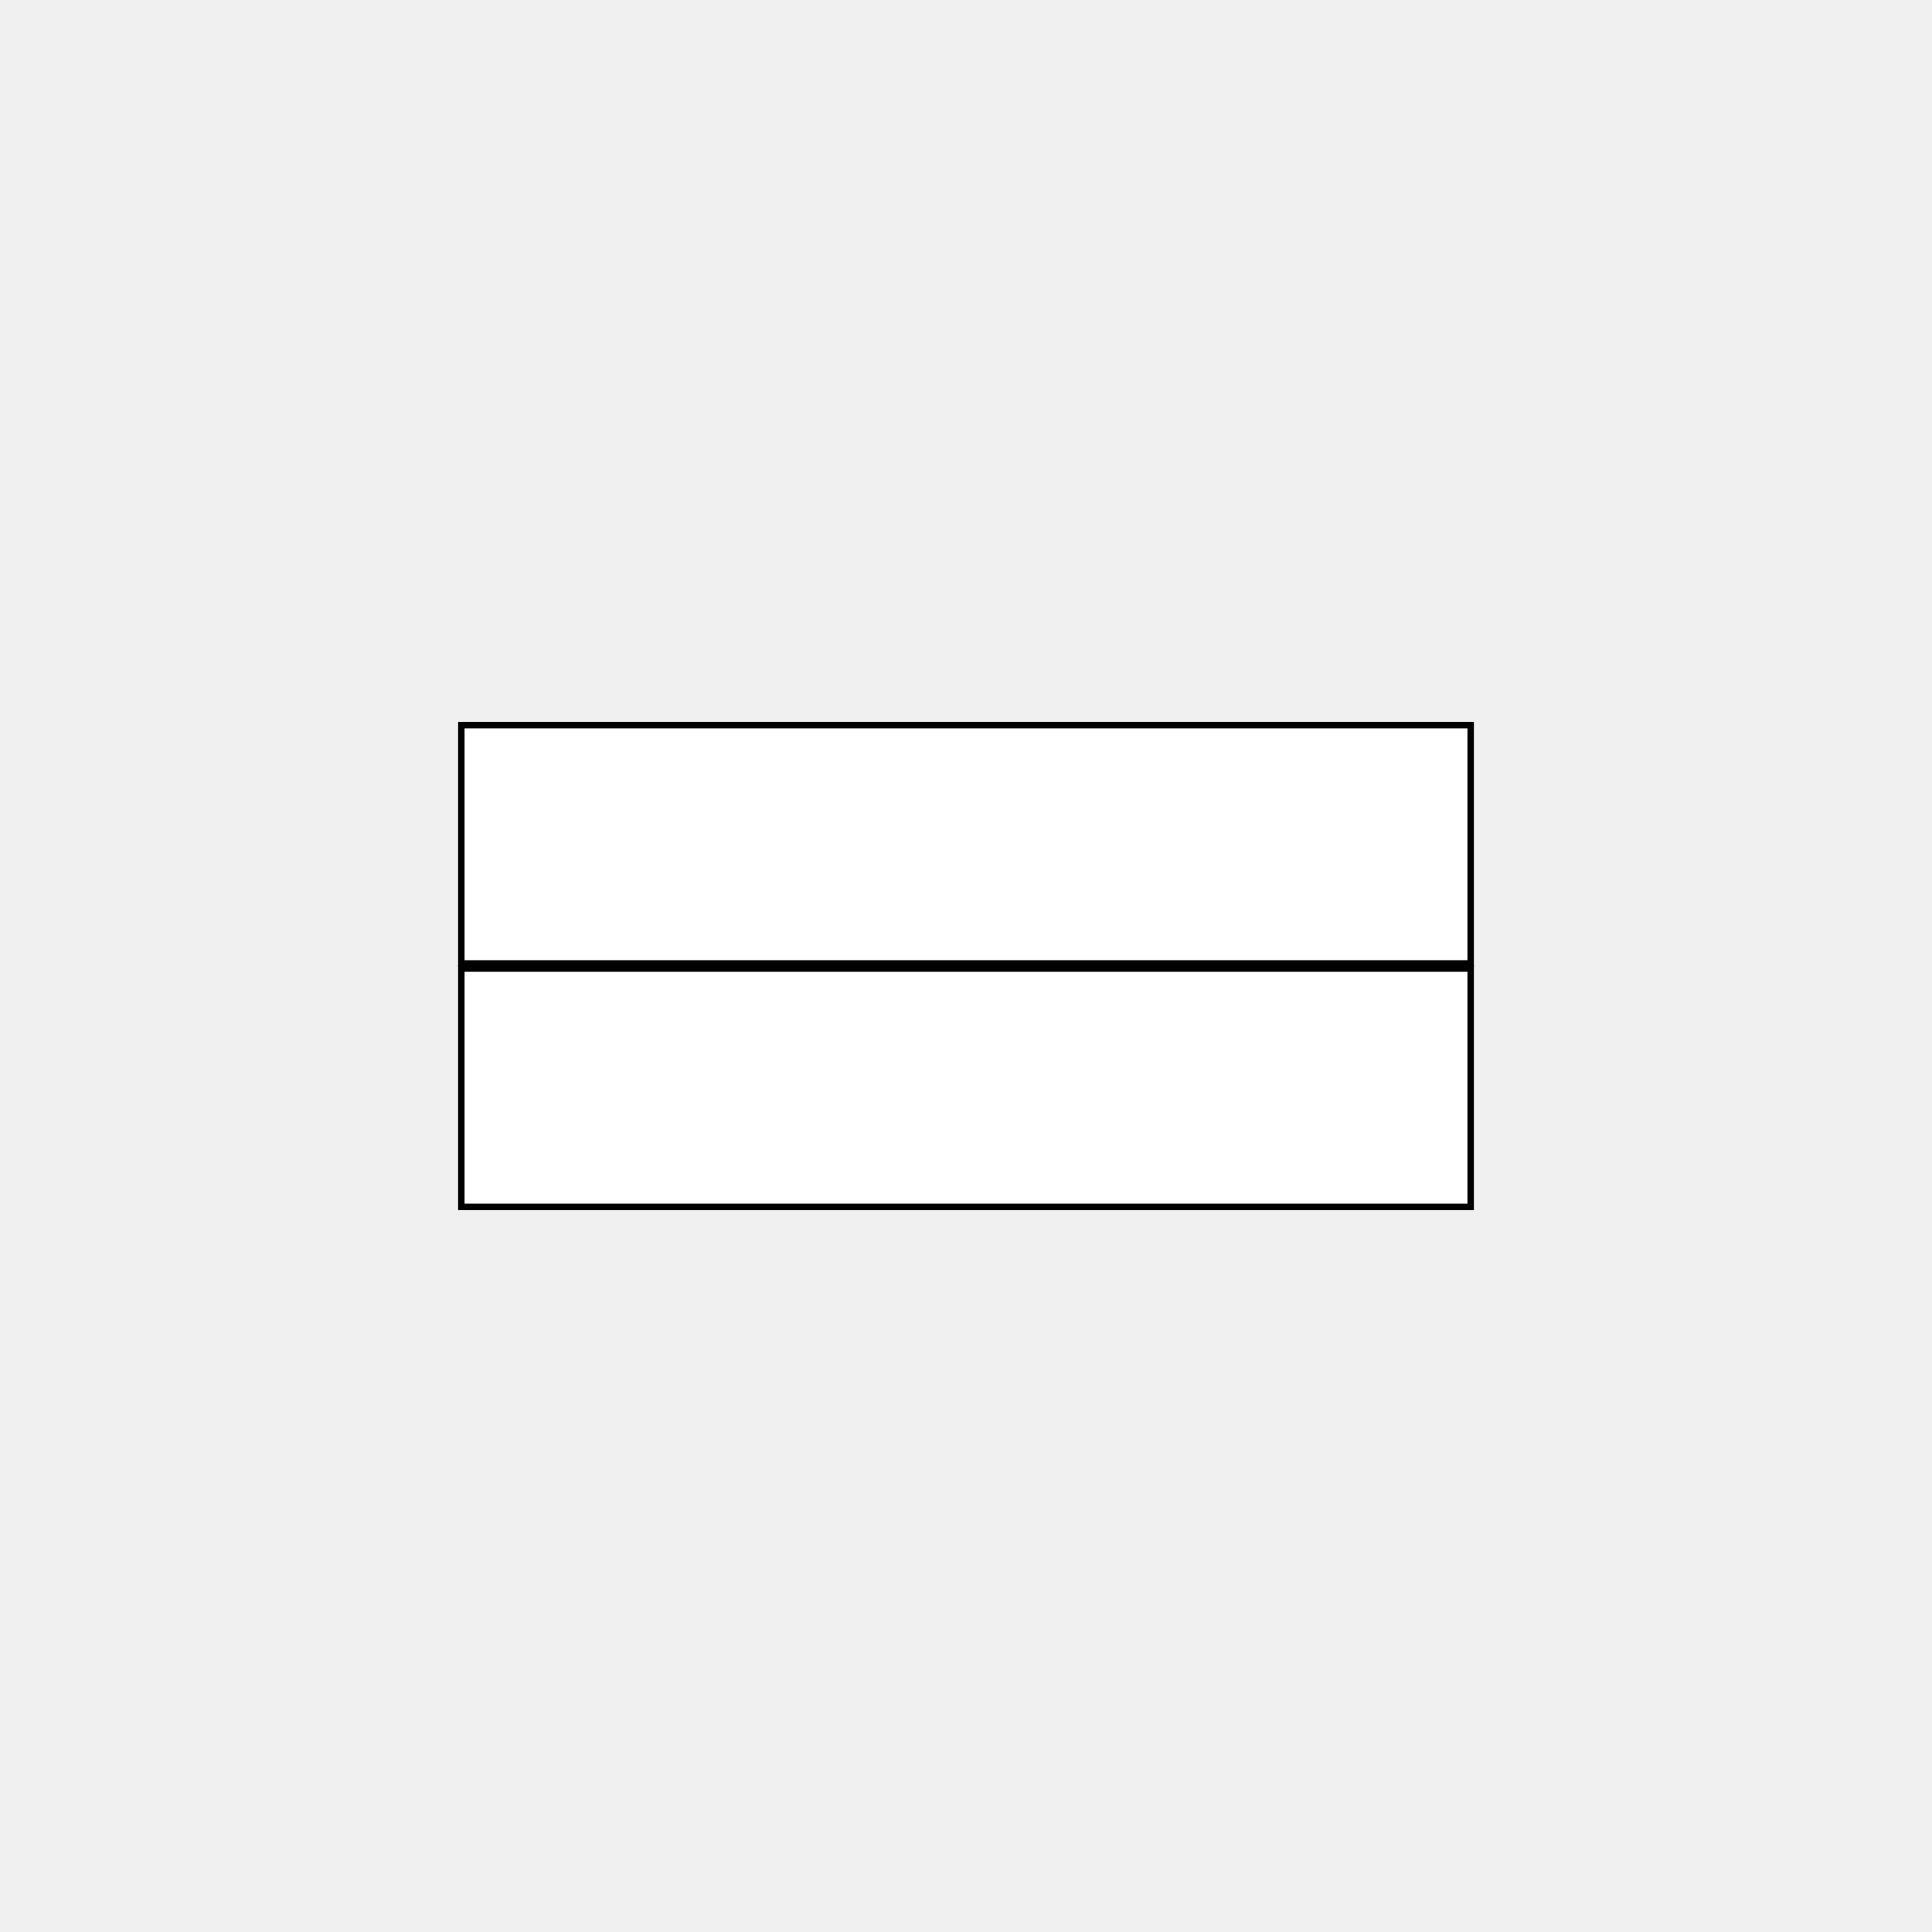
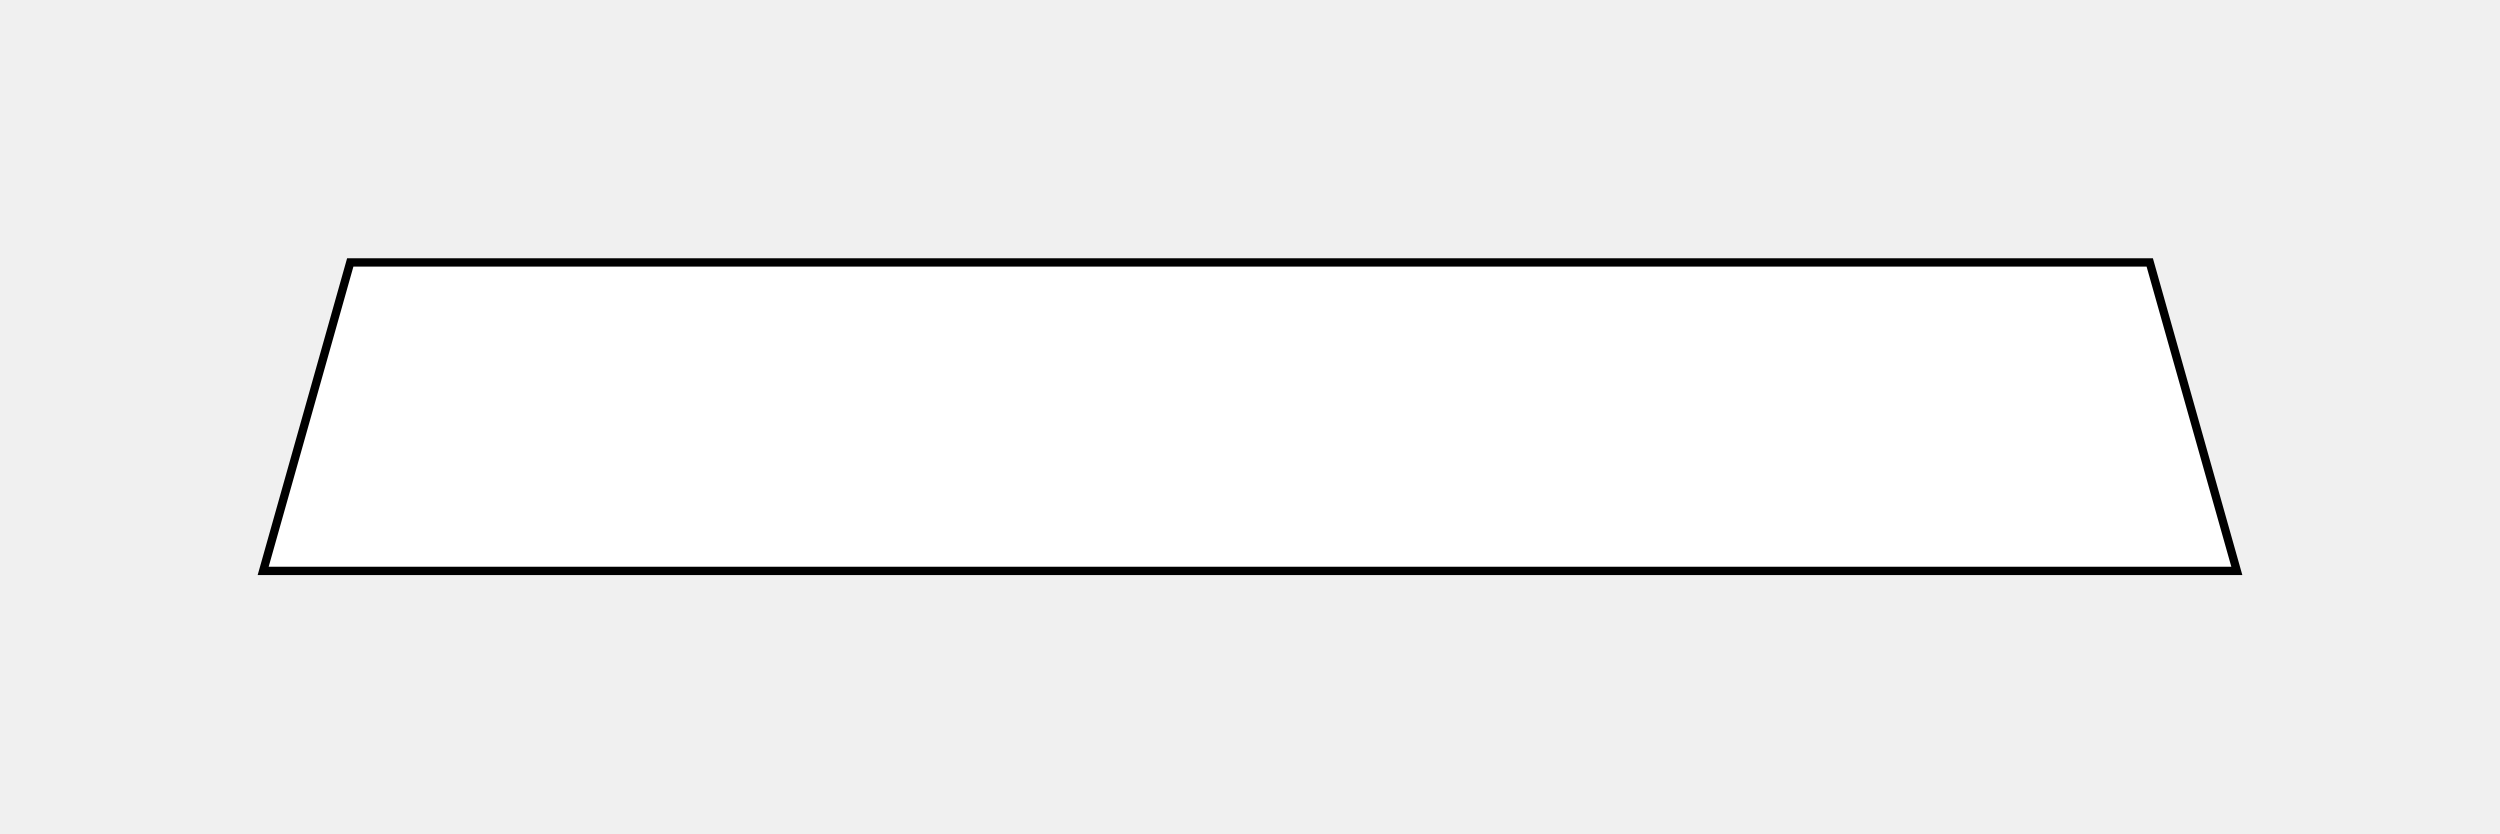
- <svg xmlns="http://www.w3.org/2000/svg" id="Laag_1" version="1.1" viewBox="0 0 600 600">
+ <svg xmlns="http://www.w3.org/2000/svg" id="Laag_1" version="1.1" viewBox="0 0 600 200">
  <defs>
    <style>
      .st0 {
        fill: #fff;
        stroke: #000;
        stroke-miterlimit: 10;
        stroke-width: 2px;
      }
    </style>
  </defs>
-   <rect class="st0" x="143.27" y="300.8" width="313.46" height="74.01" />
-   <rect class="st0" x="143.27" y="225.19" width="313.46" height="74.01" />
+   <polygon class="st0" points="536.84 137.01 63.16 137.01 84.06 62.99 515.94 62.99 536.84 137.01" />
</svg>
